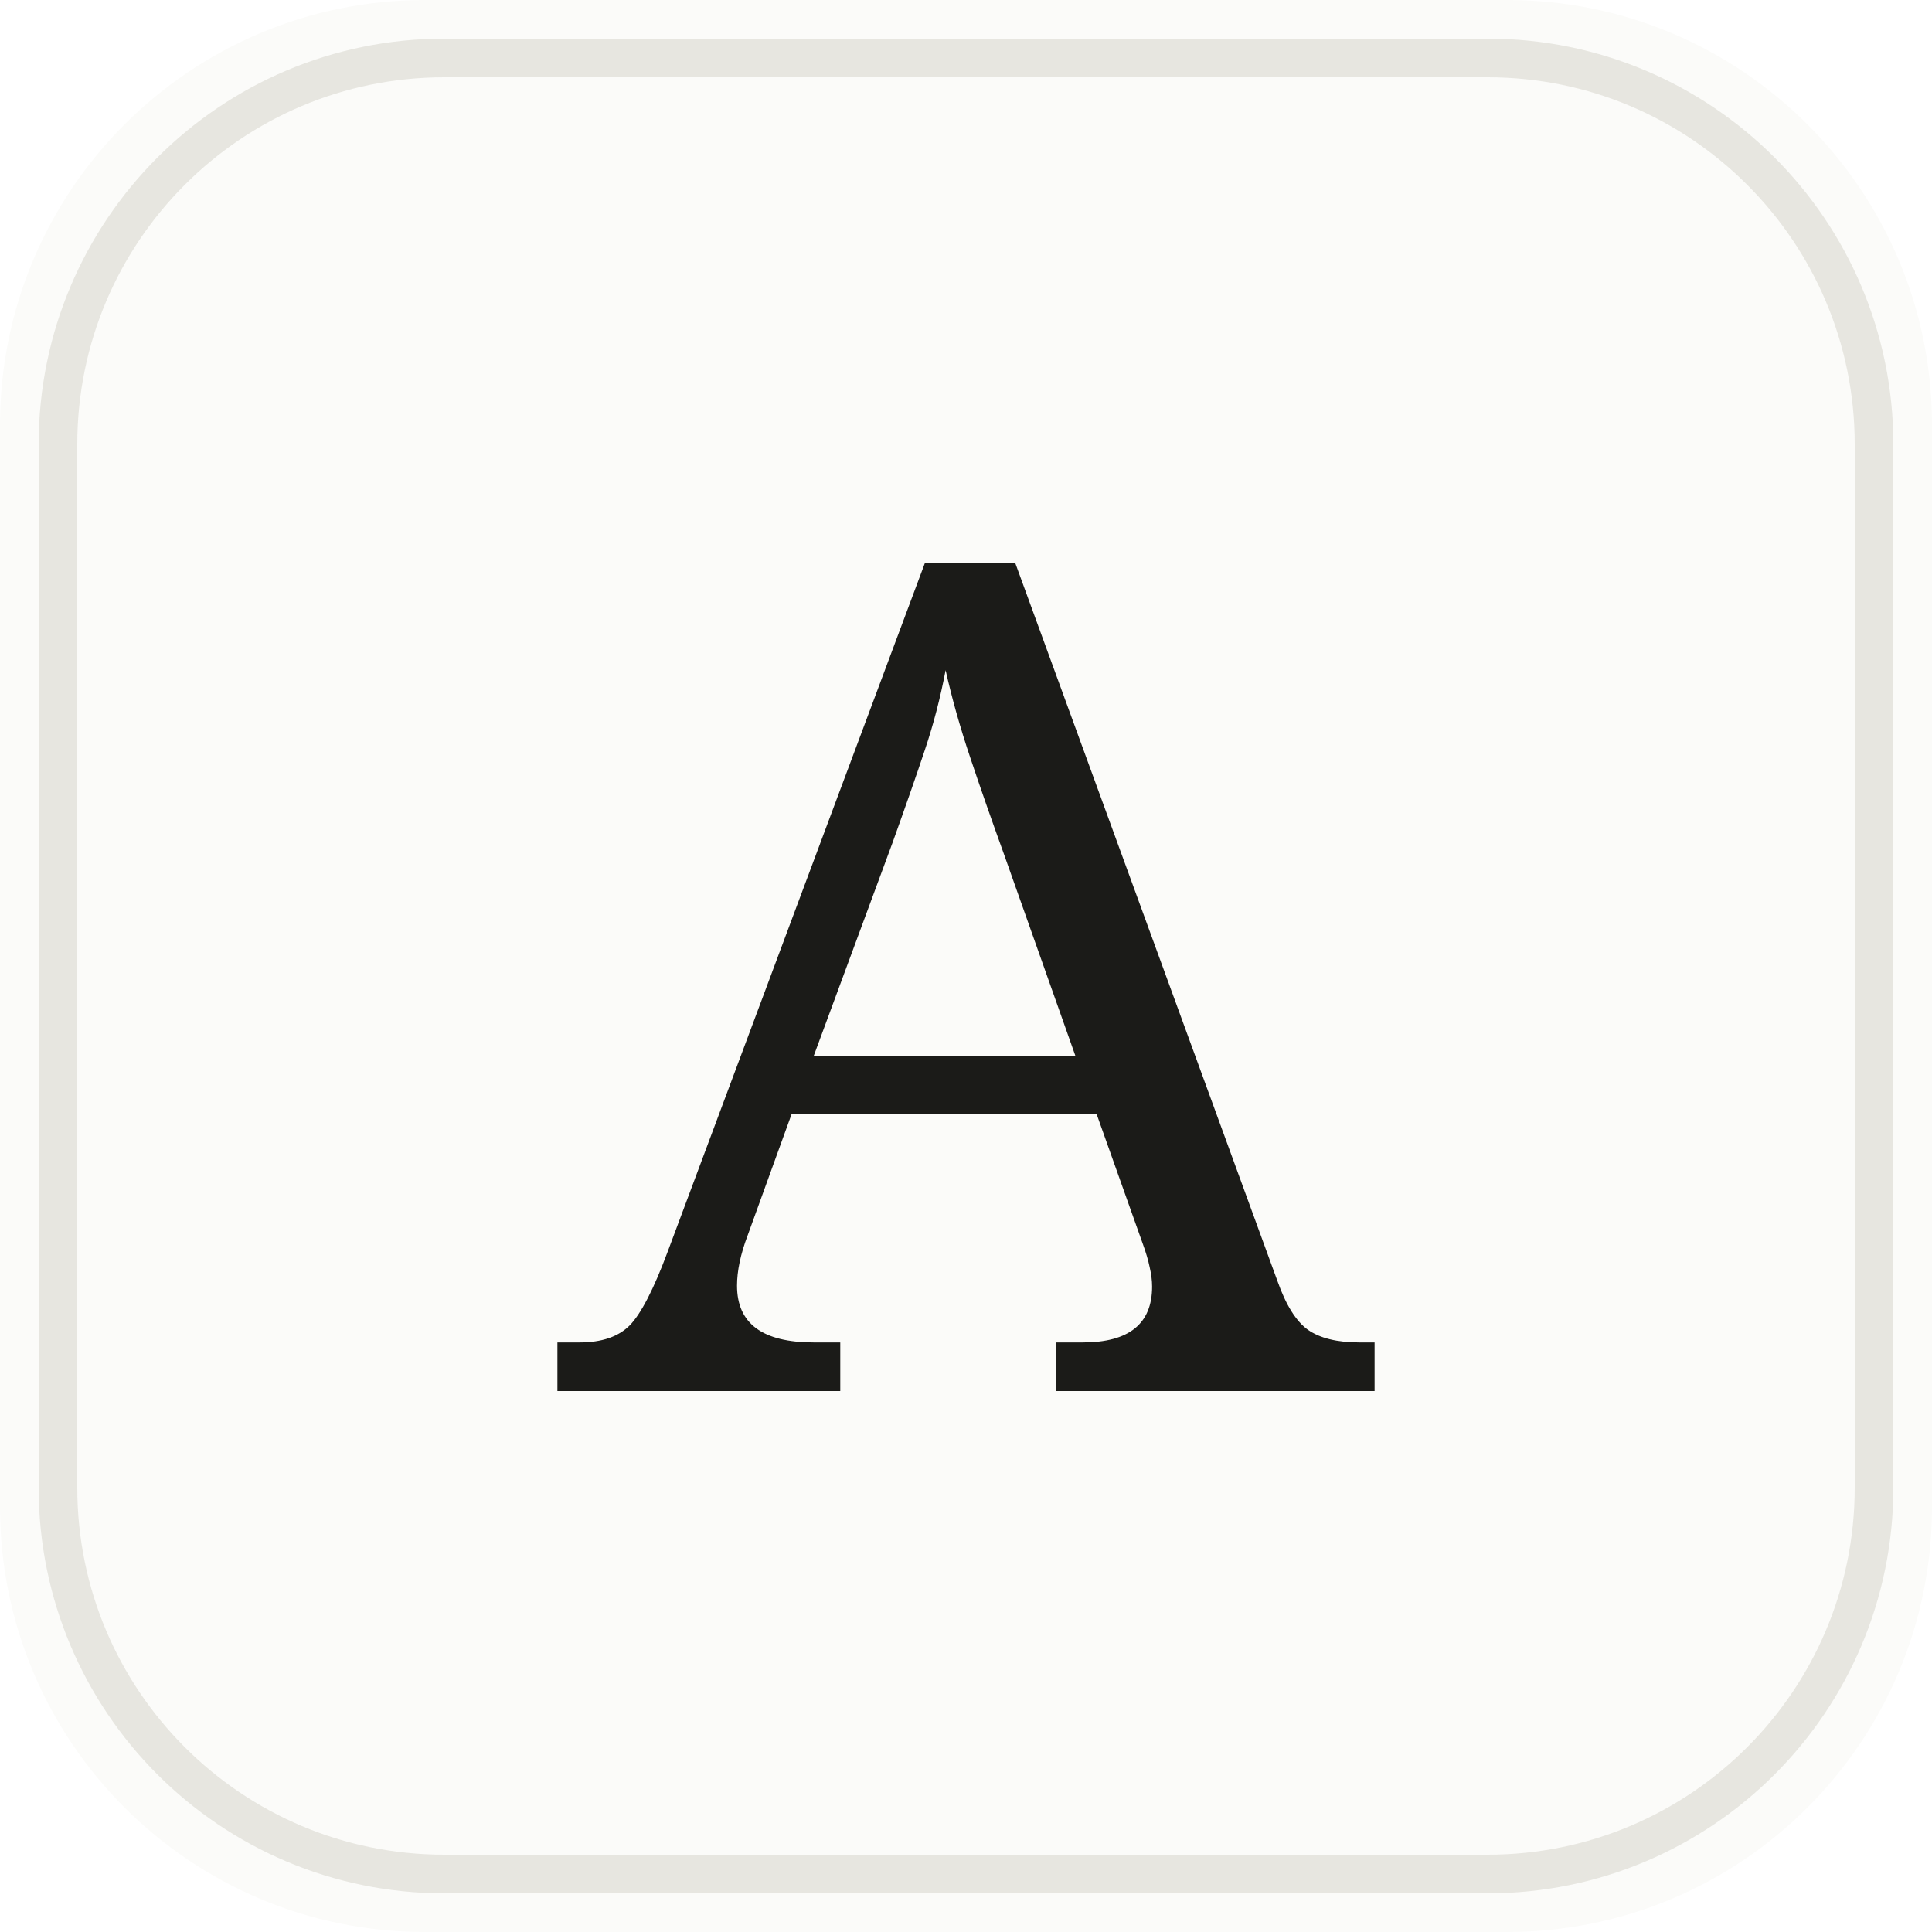
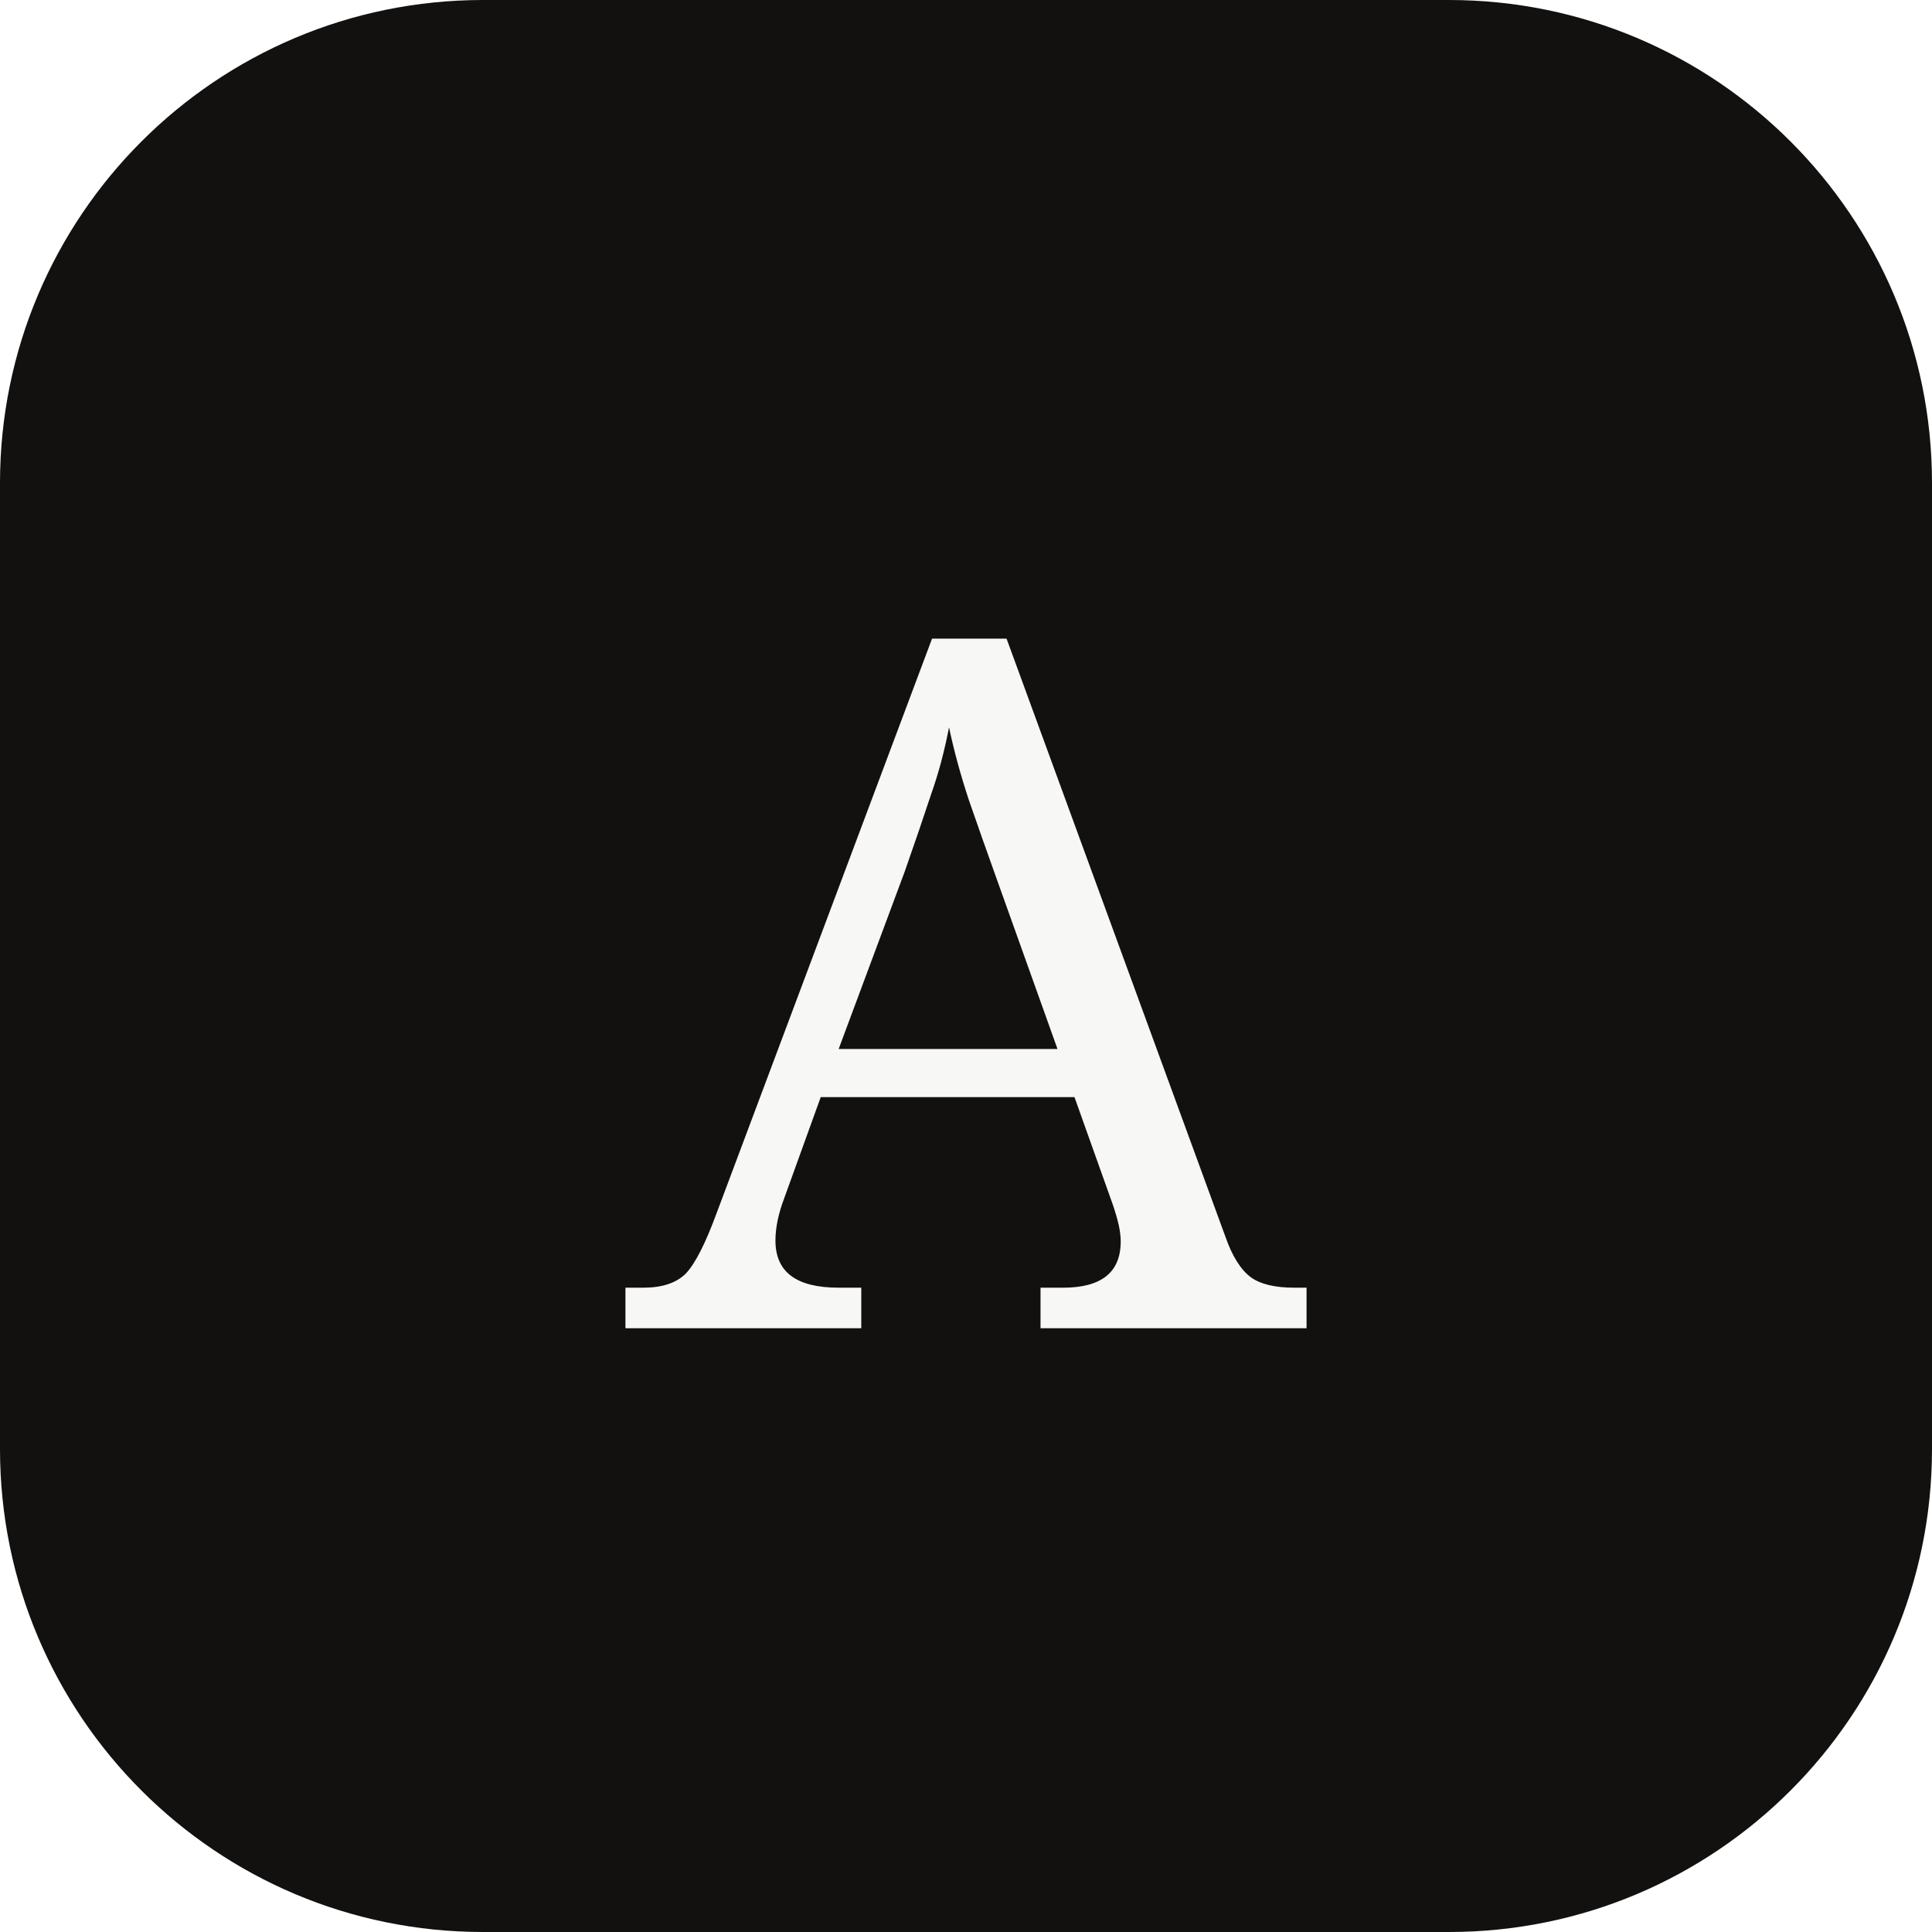
- <svg xmlns="http://www.w3.org/2000/svg" viewBox="0 0 100 100">
-   <rect width="100" height="100" rx="22" fill="#FBFBF9" />
-   <rect x="3" y="3" width="94" height="94" rx="20" fill="none" stroke="#E7E6E0" stroke-width="2" />
-   <text x="50" y="72" font-family="Georgia, serif" font-size="60" font-weight="500" text-anchor="middle" fill="#1B1B18">A</text>
+ <svg xmlns="http://www.w3.org/2000/svg" viewBox="0 0 32 32" fill="none">
+   <rect width="32" height="32" rx="8" fill="#121110" />
+   <text x="16" y="22" text-anchor="middle" font-family="Georgia, serif" font-size="16" fill="#f7f7f5">A</text>
</svg>
